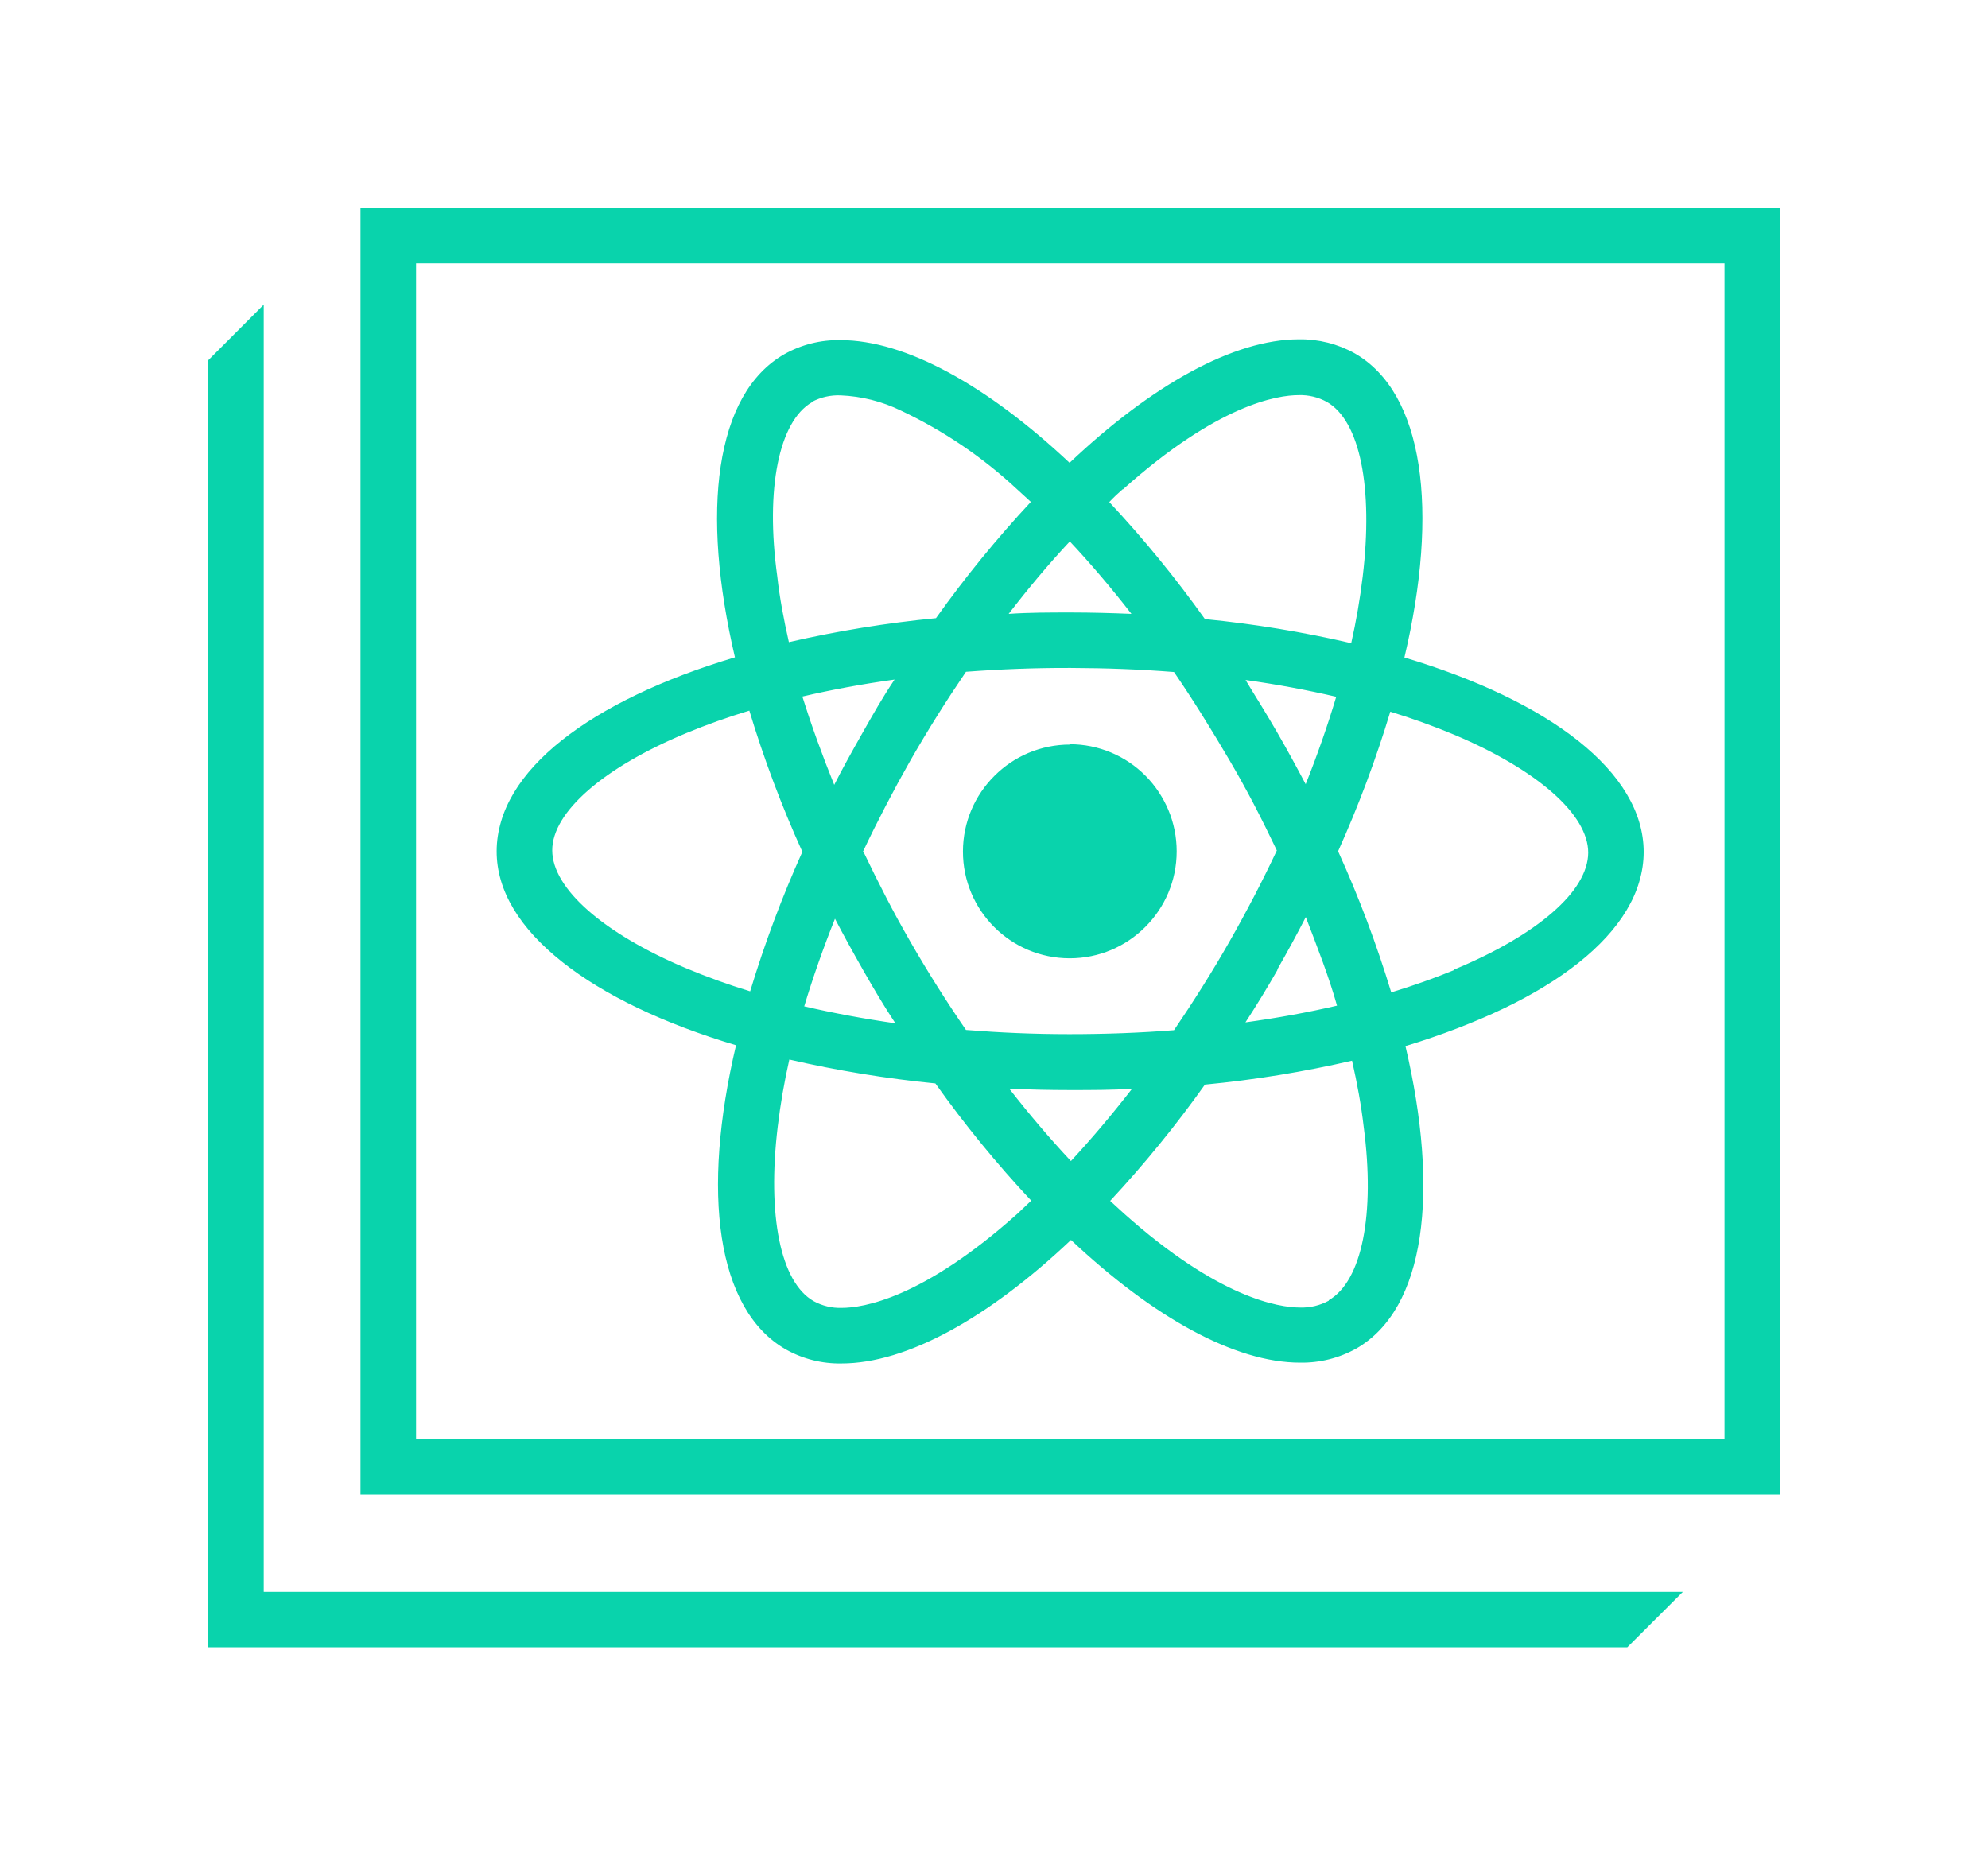
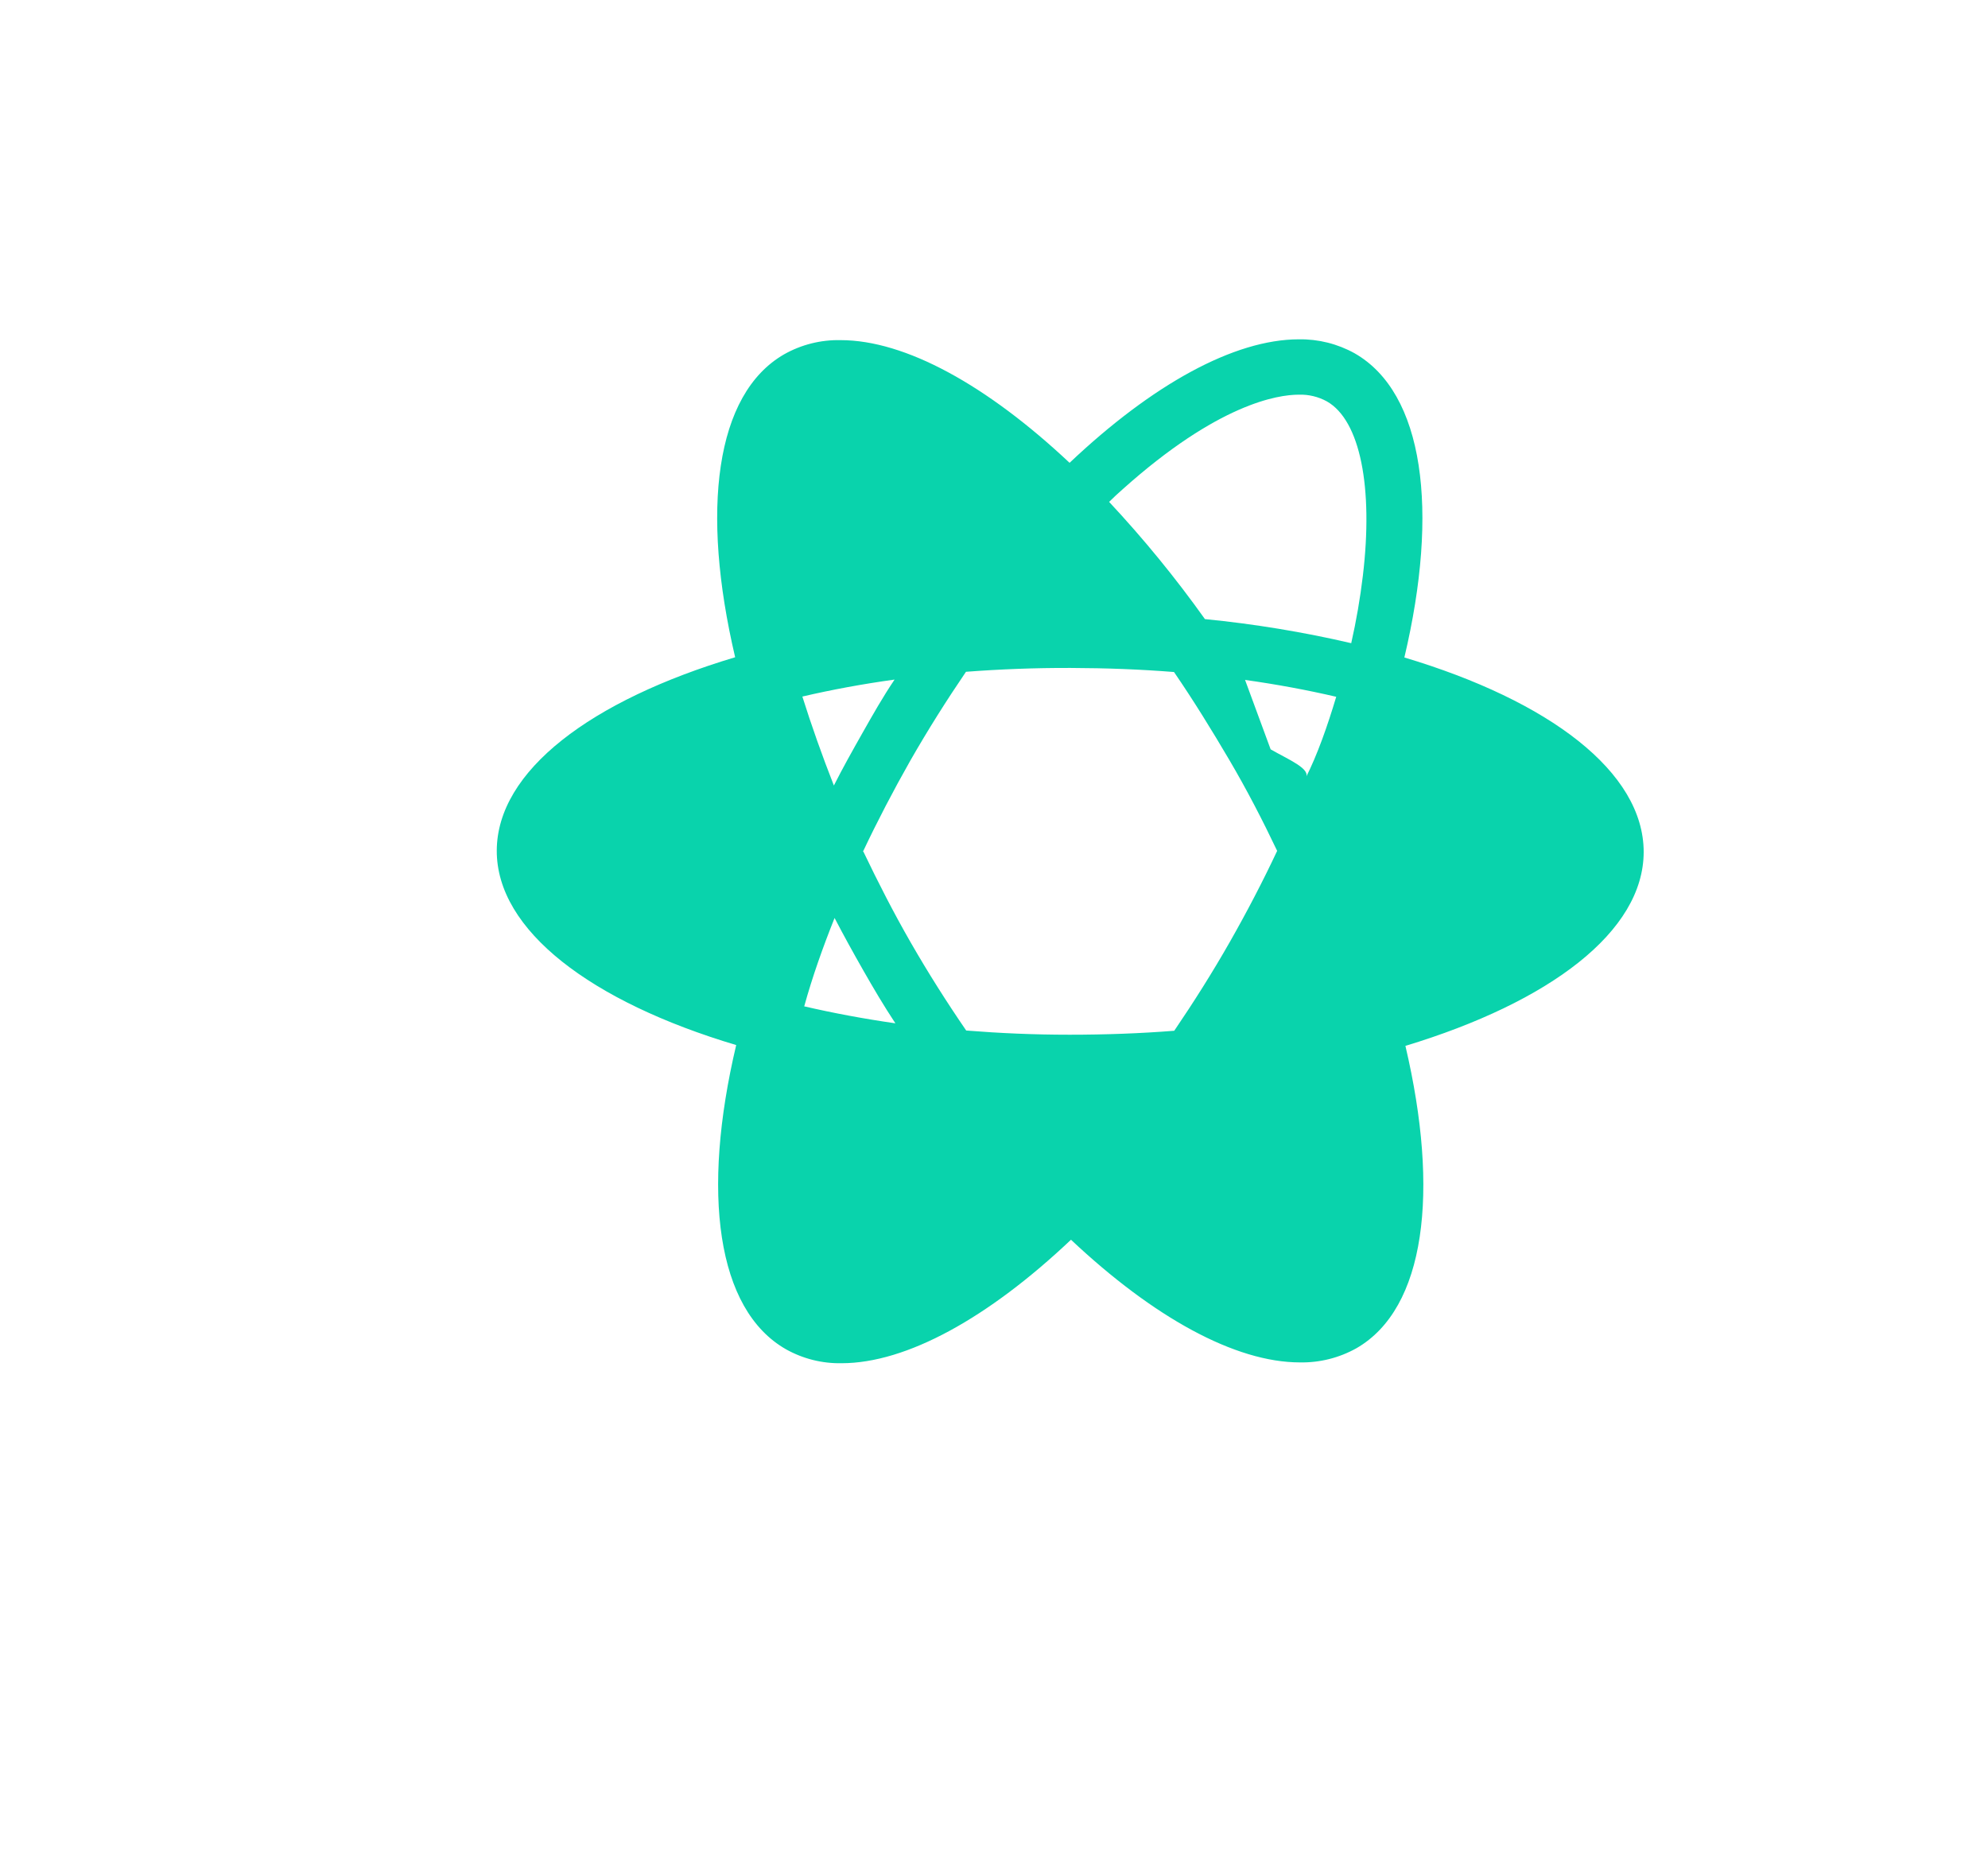
<svg xmlns="http://www.w3.org/2000/svg" viewBox="0 0 170.96 159.93">
  <defs>
    <style>.cls-1{fill:#09d3ac;}</style>
  </defs>
-   <path class="cls-1" d="M141.35,73.27c0-6.89-8.11-13-20.58-16.73,3-12.67,1.69-22.75-4.28-26.16a9.55,9.55,0,0,0-4.79-1.2c-5.57,0-12.61,3.89-19.72,10.62-7.11-6.68-14.13-10.55-19.69-10.55a9.46,9.46,0,0,0-4.86,1.22c-5.94,3.42-7.17,13.44-4.21,26.05-12.41,3.71-20.48,9.77-20.5,16.63s8.12,13,20.59,16.72c-3,12.68-1.7,22.75,4.28,26.16a9.41,9.41,0,0,0,4.78,1.2c5.58,0,12.62-3.89,19.73-10.62,7.1,6.68,14.12,10.55,19.69,10.55a9.59,9.59,0,0,0,4.86-1.22c5.94-3.42,7.16-13.44,4.21-26C133.27,86.18,141.34,80.12,141.35,73.27ZM96.56,42.06c8.19-7.33,13.31-8.12,15.13-8.12h0a4.71,4.71,0,0,1,2.42.58c2.86,1.63,4,7.38,3.09,15a56.73,56.73,0,0,1-1,5.79,97.7,97.7,0,0,0-12.58-2.07,98.47,98.47,0,0,0-8.24-10.08C95.75,42.79,96.15,42.42,96.56,42.06ZM71.77,78.94c.78,1.5,1.61,3,2.47,4.51S76,86.49,77,88c-2.71-.39-5.34-.88-7.84-1.46C69.86,84,70.75,81.5,71.77,78.94ZM69,59.9c2.53-.59,5.18-1.08,7.93-1.46-1,1.48-1.86,3-2.76,4.59s-1.69,3-2.46,4.52Q70.18,63.65,69,59.9Zm5.21,13.34q1.86-3.93,4.09-7.86c1.5-2.62,3.11-5.17,4.77-7.61,2.91-.22,5.91-.34,9-.33s6,.12,8.89.35c1.66,2.42,3.25,5,4.75,7.55s2.88,5.22,4.12,7.83c-1.23,2.62-2.6,5.25-4.08,7.85s-3.11,5.18-4.77,7.62c-2.91.23-5.91.34-9,.34s-6-.13-8.89-.36c-1.66-2.42-3.26-4.94-4.76-7.55S75.5,75.85,74.25,73.24Zm32.86-14.77c2.72.38,5.35.87,7.84,1.45-.74,2.47-1.62,5-2.64,7.55-.79-1.5-1.61-3-2.48-4.51S108,59.93,107.11,58.47Zm2.76,24.92q1.29-2.27,2.46-4.53c1,2.6,2,5.16,2.7,7.66-2.52.59-5.17,1.07-7.92,1.45Q108.52,85.75,109.87,83.39ZM92,46.56c1.8,1.92,3.57,4,5.3,6.23-1.71-.07-3.46-.12-5.23-.12s-3.58,0-5.33.12C88.45,50.57,90.2,48.48,92,46.56Zm-22.18-12A4.82,4.82,0,0,1,72.29,34a13.11,13.11,0,0,1,5.19,1.31,39.07,39.07,0,0,1,10,6.78l1.17,1.07a98.49,98.49,0,0,0-8.16,10,98.88,98.88,0,0,0-12.65,2.06c-.44-1.94-.8-3.84-1-5.67C65.8,42,67,36.24,69.81,34.6ZM64.53,85.26a58.75,58.75,0,0,1-5.54-2c-7.1-3-11.5-6.85-11.5-10.14S51.91,66,59,63.05a57.63,57.63,0,0,1,5.44-1.94A97.93,97.93,0,0,0,69,73.25,98.72,98.72,0,0,0,64.53,85.26Zm23,19.1c-8.19,7.33-13.31,8.11-15.14,8.11a4.69,4.69,0,0,1-2.42-.58c-2.86-1.63-4-7.38-3.09-15a56.07,56.07,0,0,1,1-5.78,99.51,99.51,0,0,0,12.58,2.06,97.17,97.17,0,0,0,8.24,10.08Zm4.57-4.51c-1.8-1.92-3.57-4-5.31-6.23,1.72.08,3.47.12,5.24.12s3.58,0,5.33-.11C95.63,95.85,93.87,97.93,92.09,99.85Zm22.18,12a4.82,4.82,0,0,1-2.48.59c-1.82,0-7-.8-15.16-8.1l-1.17-1.07a98.44,98.44,0,0,0,8.15-10,97,97,0,0,0,12.66-2.06c.44,1.94.79,3.84,1,5.67C118.27,104.42,117.12,110.18,114.27,111.81Zm10.8-28.44c-1.71.7-3.52,1.35-5.44,1.93a98.54,98.54,0,0,0-4.57-12.14,98.1,98.1,0,0,0,4.49-12,58.75,58.75,0,0,1,5.54,2c7.09,3,11.5,6.85,11.49,10.14S132.17,80.42,125.07,83.37ZM92,82.39a9.18,9.18,0,1,0-9.17-9.19A9.17,9.17,0,0,0,92,82.39ZM31,17.88V128.53H153.07V17.88ZM148.3,123.77H35.78V22.65H148.3Zm-85-33.9c-3,12.68-1.7,22.75,4.28,26.16a9.41,9.41,0,0,0,4.78,1.2c5.58,0,12.62-3.89,19.73-10.62,7.1,6.68,14.12,10.55,19.69,10.55a9.59,9.59,0,0,0,4.86-1.22c5.94-3.42,7.16-13.44,4.21-26,12.41-3.72,20.48-9.78,20.49-16.63s-8.11-13-20.58-16.73c3-12.67,1.69-22.75-4.28-26.16a9.55,9.55,0,0,0-4.79-1.2c-5.57,0-12.61,3.89-19.72,10.62-7.11-6.68-14.13-10.55-19.69-10.55a9.46,9.46,0,0,0-4.86,1.22c-5.94,3.42-7.17,13.44-4.21,26.05-12.41,3.71-20.48,9.77-20.5,16.63S50.84,86.13,63.31,89.87Zm24.21,14.49c-8.19,7.33-13.31,8.11-15.14,8.11a4.69,4.69,0,0,1-2.42-.58c-2.86-1.63-4-7.38-3.09-15a56.07,56.07,0,0,1,1-5.78,99.51,99.51,0,0,0,12.58,2.06,97.17,97.17,0,0,0,8.24,10.08Zm24.79-36.89c-.79-1.5-1.61-3-2.48-4.51s-1.8-3-2.72-4.49c2.72.38,5.35.87,7.84,1.45C114.21,62.39,113.33,64.92,112.31,67.47Zm2.72,19c-2.52.59-5.17,1.07-7.92,1.45q1.41-2.22,2.76-4.58t2.46-4.53C113.37,81.46,114.28,84,115,86.52Zm-5.21-13.35c-1.23,2.62-2.6,5.25-4.08,7.85s-3.11,5.18-4.77,7.62c-2.91.23-5.91.34-9,.34s-6-.13-8.89-.36c-1.66-2.42-3.26-4.94-4.76-7.55s-2.87-5.22-4.12-7.83q1.86-3.93,4.09-7.86c1.5-2.62,3.11-5.17,4.77-7.61,2.91-.22,5.91-.34,9-.33s6,.12,8.89.35c1.66,2.42,3.25,5,4.75,7.55S108.58,70.56,109.82,73.17ZM77,88c-2.71-.39-5.34-.88-7.84-1.46.74-2.46,1.63-5,2.65-7.55.78,1.5,1.61,3,2.47,4.51S76,86.49,77,88ZM74.21,63c-.87,1.5-1.69,3-2.46,4.52Q70.18,63.65,69,59.9c2.53-.59,5.18-1.08,7.93-1.46C76,59.92,75.11,61.45,74.21,63ZM92.09,99.85c-1.8-1.92-3.57-4-5.31-6.23,1.72.08,3.47.12,5.24.12s3.58,0,5.33-.11C95.63,95.85,93.87,97.93,92.09,99.85Zm22.18,12a4.82,4.82,0,0,1-2.48.59c-1.82,0-7-.8-15.16-8.1l-1.17-1.07a98.44,98.44,0,0,0,8.15-10,97,97,0,0,0,12.66-2.06c.44,1.94.79,3.84,1,5.67C118.27,104.42,117.12,110.18,114.27,111.81Zm5.28-50.66a58.75,58.75,0,0,1,5.54,2c7.09,3,11.5,6.85,11.49,10.14s-4.41,7.16-11.51,10.11c-1.71.7-3.52,1.35-5.44,1.93a98.54,98.54,0,0,0-4.57-12.14A98.1,98.1,0,0,0,119.55,61.15Zm-23-19.09c8.19-7.33,13.31-8.12,15.13-8.12h0a4.71,4.71,0,0,1,2.42.58c2.86,1.63,4,7.38,3.09,15a56.73,56.73,0,0,1-1,5.79,97.7,97.7,0,0,0-12.58-2.07,98.47,98.47,0,0,0-8.24-10.08C95.75,42.79,96.15,42.42,96.56,42.06ZM92,46.56c1.8,1.92,3.57,4,5.3,6.23-1.71-.07-3.46-.12-5.23-.12s-3.58,0-5.33.12C88.45,50.57,90.2,48.48,92,46.56Zm-22.18-12A4.82,4.82,0,0,1,72.29,34a13.11,13.11,0,0,1,5.19,1.31,39.07,39.07,0,0,1,10,6.78l1.17,1.07a98.49,98.49,0,0,0-8.16,10,98.88,98.88,0,0,0-12.65,2.06c-.44-1.94-.8-3.84-1-5.67C65.8,42,67,36.24,69.81,34.6ZM59,63.05a57.63,57.63,0,0,1,5.44-1.94A97.93,97.93,0,0,0,69,73.25a98.72,98.72,0,0,0-4.49,12,58.75,58.75,0,0,1-5.54-2c-7.1-3-11.5-6.85-11.5-10.14S51.91,66,59,63.05Zm33,1a9.18,9.18,0,1,0,9.17,9.19A9.17,9.17,0,0,0,92,64Zm0,0a9.18,9.18,0,1,0,9.17,9.19A9.17,9.17,0,0,0,92,64Zm0,0a9.18,9.18,0,1,0,9.17,9.19A9.17,9.17,0,0,0,92,64Zm49.35,9.24c0-6.89-8.11-13-20.58-16.73,3-12.67,1.69-22.75-4.28-26.16a9.55,9.55,0,0,0-4.79-1.2c-5.57,0-12.61,3.89-19.72,10.62-7.11-6.68-14.13-10.55-19.69-10.55a9.46,9.46,0,0,0-4.86,1.22c-5.94,3.42-7.17,13.44-4.21,26.05-12.41,3.71-20.48,9.77-20.5,16.63s8.12,13,20.59,16.72c-3,12.68-1.7,22.75,4.28,26.16a9.41,9.41,0,0,0,4.78,1.2c5.58,0,12.62-3.89,19.73-10.62,7.1,6.68,14.12,10.55,19.69,10.55a9.59,9.59,0,0,0,4.86-1.22c5.94-3.42,7.16-13.44,4.21-26C133.27,86.18,141.34,80.12,141.35,73.27ZM96.56,42.06c8.19-7.33,13.31-8.12,15.13-8.12h0a4.71,4.71,0,0,1,2.42.58c2.86,1.63,4,7.38,3.09,15a56.73,56.73,0,0,1-1,5.79,97.7,97.7,0,0,0-12.58-2.07,98.47,98.47,0,0,0-8.24-10.08C95.75,42.79,96.15,42.42,96.56,42.06ZM71.77,78.94c.78,1.5,1.61,3,2.47,4.51S76,86.49,77,88c-2.71-.39-5.34-.88-7.84-1.46C69.86,84,70.75,81.5,71.77,78.94ZM69,59.9c2.53-.59,5.18-1.08,7.93-1.46-1,1.48-1.86,3-2.76,4.59s-1.69,3-2.46,4.52Q70.18,63.65,69,59.9Zm5.21,13.34q1.86-3.93,4.09-7.86c1.5-2.62,3.11-5.17,4.77-7.61,2.91-.22,5.91-.34,9-.33s6,.12,8.89.35c1.66,2.42,3.25,5,4.75,7.55s2.88,5.22,4.12,7.83c-1.23,2.62-2.6,5.25-4.08,7.85s-3.11,5.18-4.77,7.62c-2.91.23-5.91.34-9,.34s-6-.13-8.89-.36c-1.66-2.42-3.26-4.94-4.76-7.55S75.5,75.85,74.25,73.24Zm32.86-14.77c2.72.38,5.35.87,7.84,1.45-.74,2.47-1.62,5-2.64,7.55-.79-1.5-1.61-3-2.48-4.51S108,59.93,107.11,58.47Zm2.76,24.92q1.29-2.27,2.46-4.53c1,2.6,2,5.16,2.7,7.66-2.52.59-5.17,1.07-7.92,1.45Q108.52,85.75,109.87,83.39ZM92,46.56c1.8,1.92,3.57,4,5.3,6.23-1.71-.07-3.46-.12-5.23-.12s-3.58,0-5.33.12C88.45,50.57,90.2,48.48,92,46.56Zm-22.18-12A4.82,4.82,0,0,1,72.29,34a13.11,13.11,0,0,1,5.19,1.31,39.07,39.07,0,0,1,10,6.78l1.17,1.07a98.49,98.49,0,0,0-8.16,10,98.88,98.88,0,0,0-12.65,2.06c-.44-1.94-.8-3.84-1-5.67C65.8,42,67,36.24,69.81,34.6ZM64.53,85.26a58.75,58.75,0,0,1-5.54-2c-7.1-3-11.5-6.85-11.5-10.14S51.91,66,59,63.05a57.63,57.63,0,0,1,5.44-1.94A97.93,97.93,0,0,0,69,73.25,98.72,98.72,0,0,0,64.53,85.26Zm23,19.1c-8.19,7.33-13.31,8.11-15.14,8.11a4.69,4.69,0,0,1-2.42-.58c-2.86-1.63-4-7.38-3.09-15a56.07,56.07,0,0,1,1-5.78,99.51,99.51,0,0,0,12.58,2.06,97.17,97.17,0,0,0,8.24,10.08Zm4.57-4.51c-1.8-1.92-3.57-4-5.31-6.23,1.72.08,3.47.12,5.24.12s3.58,0,5.33-.11C95.63,95.85,93.87,97.93,92.09,99.85Zm22.18,12a4.82,4.82,0,0,1-2.48.59c-1.82,0-7-.8-15.16-8.1l-1.17-1.07a98.44,98.44,0,0,0,8.15-10,97,97,0,0,0,12.66-2.06c.44,1.94.79,3.84,1,5.67C118.27,104.42,117.12,110.18,114.27,111.81Zm10.8-28.44c-1.71.7-3.52,1.35-5.44,1.93a98.54,98.54,0,0,0-4.57-12.14,98.1,98.1,0,0,0,4.49-12,58.75,58.75,0,0,1,5.54,2c7.09,3,11.5,6.85,11.49,10.14S132.17,80.42,125.07,83.37ZM92,82.39a9.18,9.18,0,1,0-9.17-9.19A9.17,9.17,0,0,0,92,82.39Zm-69.32,54.5V26.2L17.89,31V141.66H139.94l4.78-4.77Z" />
+   <path class="cls-1" d="M141.35,73.27c0-6.89-8.11-13-20.58-16.73,3-12.67,1.69-22.75 -4.28-26.16a9.55,9.55,0,0,0-4.79-1.2c-5.57, 0-12.61,3.89-19.72,10.62-7.11-6.68-14.13-10.55-19.69-10.55a9.46, 9.46,0,0,0-4.86,1.22c-5.94,3.42-7.17, 13.44-4.21,26.05-12.41,3.71-20.48,9.77-20.5, 16.63s8.12,13,20.59,16.72c-3,12.68-1.7,22.75, 4.28,26.16a9.41,9.41,0,0,0,4.78,1.2c5.58,0, 12.62-3.89,19.73-10.62,7.1,6.68,14.12,10.55,19.69, 10.55a9.59,9.59,0,0,0,4.86-1.22c5.94-3.42,7.16-13.44, 4.21-26C133.27,86.18,141.34,80.12,141.35,73.27ZM96.56, 42.06c8.19-7.33,13.31-8.12,15.13-8.12h0a4.71,4.71,0,0, 1,2.42.58c2.86,1.63,4,7.38,3.09,15a56.73,56.73,0,0,1-1, 5.79,97.7,97.7,0,0,0-12.58-2.07,98.47,98.47,0,0, 0-8.24-10.08C95.75,42.79,96.15,42.42,96.56,42.06ZM71.77, 78.94c.78,1.5,1.61,3,2.47,4.51S76,86.49,77, 88c-2.71-.39-5.34-.88-7.84-1.46C69.86,84,70.75,81.5,71.77,78.94ZM69, 59.9c2.53-.59,5.18-1.08,7.93-1.46-1,1.48-1.86,3-2.76,4.59s-1.69,3-2.46, 4.52Q70.18,63.65,69,59.9Zm5.21,13.34q1.86-3.93,4.09-7.86c1.5-2.62,3.11-5.17 ,4.77-7.61,2.91-.22,5.91-.34,9-.33s6,.12,8.89.35c1.66,2.42,3.25,5,4.75,7.55s2.88, 5.22,4.12,7.83c-1.23,2.62-2.6,5.25-4.08,7.85s-3.11,5.18-4.77,7.62c-2.91.23-5.91.34-9, .34s-6-.13-8.89-.36c-1.66-2.42-3.26-4.94-4.76-7.55S75.5,75.85,74.25, 73.24Zm32.86-14.77c2.72.38,5.35.87,7.84,1.45-.74,2.47-1.62,5-2.64,7 .55-.79-1.5-1.61-3-2.48-4.51S108,59.93,107.11,58.47Zm2.76,24.92q1.29-2.27,2.46-4.53c1,2.6,2,5.16,2.7,7.66-2.52.59-5.17,1.07-7.92,1.45Q108.52,85.75,109.87,83.39ZM92,46.56c1.8,1.92,3.57,4,5.3,6.23-1.71-.07-3.46-.12-5.23-.12s-3.58,0-5.33.12C88.45,50.57,90.2,48.48,92,46.56Zm-22.18-12A4.82,4.82,0,0,1,72.29,34a13.11,13.11,0,0,1,5.19,1.31,39.07,39.07,0,0,1,10,6.78l1.17,1.07a98.49,98.49,0,0,0-8.16,10,98.88,98.88,0,0,0-12.65,2.06c-.44-1.94-.8-3.84-1-5.67C65.8,42,67,36.24,69.81,34.6ZM64.53,85.26a58.75,58.75,0,0,1-5.54-2c-7.1-3-11.5-6.85-11.5-10.14S51.91,66,59,63.05a57.63,57.63,0,0,1,5.44-1.94A97.93,97.93,0,0,0,69,73.25,98.72,98.72,0,0,0,64.53,85.26Zm23,19.1c-8.19,7.33-13.31,8.11-15.14,8.11a4.69,4.69,0,0,1-2.42-.58c-2.86-1.63-4-7.38-3.09-15a56.07,56.07,0,0,1,1-5.78,99.51,99.51,0,0,0,12.58,2.06,97.17,97.17,0,0,0,8.24,10.08Zm4.57-4.51c-1.8-1.92-3.57-4-5.31-6.23,1.72.08,3.47.12,5.24.12s3.58,0,5.33-.11C95.63,95.85,93.87,97.93,92.09,99.85Zm22.18,12a4.82,4.82,0,0,1-2.48.59c-1.82,0-7-.8-15.16-8.1l-1.17-1.07a98.44,98.44,0,0,0,8.15-10,97,97,0,0,0,12.66-2.06c.44,1.94.79,3.84,1,5.67C118.27,104.42,117.12,110.18,114.27,111.81Zm10.8-28.44c-1.71.7-3.52,1.35-5.44,1.93a98.54,98.54,0,0,0-4.57-12.14,98.1,98.1,0,0,0,4.49-12,58.75,58.75,0,0,1,5.54,2c7.09,3,11.5,6.85,11.49,10.14S132.17,80.42,125.07,83.37ZM92,82.39a9.18,9.18,0,1,0-9.17-9.19A9.17,9.17,0,0,0,92,82.39ZM31,17.88V128.53H153.07V17.88ZM148.3,123.77H35.78V22.65H148.3Zm-85-33.9c-3,12.68-1.7,22.75,4.28,26.16a9.41,9.41,0,0,0,4.78,1.2c5.58,0,12.62-3.89,19.73-10.62,7.1,6.68,14.12,10.55,19.69,10.55a9.59,9.59,0,0,0,4.86-1.22c5.94-3.42,7.16-13.44,4.21-26,12.41-3.72,20.48-9.78,20.49-16.63s-8.11-13-20.58-16.73c3-12.67,1.69-22.75-4.28-26.16a9.55,9.55,0,0,0-4.79-1.2c-5.57,0-12.61,3.89-19.72,10.62-7.11-6.68-14.13-10.55-19.69-10.55a9.46,9.46,0,0,0-4.86,1.22c-5.94,3.42-7.17,13.44-4.21,26.05-12.41,3.71-20.48,9.77-20.5,16.63S50.84,86.13,63.31,89.87Zm24.21,14.49c-8.19,7.33-13.31,8.11-15.14,8.11a4.69,4.69,0,0,1-2.42-.58c-2.86-1.63-4-7.38-3.09-15a56.07,56.07,0,0,1,1-5.78,99.51,99.51,0,0,0,12.58,2.06,97.17,97.17,0,0,0,8.24,10.08Zm24.79-36.89c-.79-1.5-1.61-3-2.48-4.51s-1.8-3-2.72-4.49c2.72.38,5.35.87,7.84,1.45C114.21,62.39,113.33,64.92,112.31,67.47Zm2.72,19c-2.52.59-5.17,1.07-7.92,1.45q1.41-2.22,2.76-4.58t2.46-4.53C113.37,81.46,114.28,84,115,86.52Zm-5.21-13.35c-1.23,2.62-2.6,5.25-4.08,7.85s-3.11,5.18-4.77,7.62c-2.91.23-5.91.34-9,.34s-6-.13-8.89-.36c-1.66-2.42-3.26-4.94-4.76-7.55s-2.87-5.22-4.12-7.83q1.86-3.93,4.09-7.86c1.5-2.62,3.11-5.17,4.77-7.61,2.91-.22,5.91-.34,9-.33s6,.12,8.89.35c1.66,2.42,3.25,5,4.75,7.55S108.58,70.56,109.82,73.17ZM77,88c-2.71-.39-5.34-.88-7.84-1.46.74-2.46,1.63-5,2.65-7.55.78,1.5,1.61,3,2.47,4.51S76,86.49,77,88ZM74.21,63c-.87,1.5-1.69,3-2.46,4.52Q70.18,63.65,69,59.9c2.53-.59,5.18-1.08,7.93-1.46C76,59.92,75.11,61.45,74.21,63ZM92.09,99.85c-1.8-1.92-3.57-4-5.31-6.23,1.72.08,3.47.12,5.24.12s3.58,0,5.33-.11C95.63,95.85,93.87,97.93,92.09,99.85Zm22.18,12a4.82,4.82,0,0,1-2.48.59c-1.82,0-7-.8-15.16-8.1l-1.17-1.07a98.44,98.44,0,0,0,8.15-10,97,97,0,0,0,12.66-2.06c.44,1.94.79,3.84,1,5.67C118.27,104.42,117.12,110.18,114.27,111.81Zm5.28-50.66a58.75,58.75,0,0,1,5.54,2c7.09,3,11.5,6.85,11.49,10.14s-4.41,7.16-11.51,10.11c-1.71.7-3.52,1.35-5.44,1.93a98.54,98.54,0,0,0-4.57-12.14A98.1,98.1,0,0,0,119.55,61.15Zm-23-19.09c8.19-7.33,13.31-8.12,15.13-8.12h0a4.71,4.71,0,0,1,2.42.58c2.86,1.63,4,7.38,3.09,15a56.73,56.73,0,0,1-1,5.79,97.7,97.7,0,0,0-12.58-2.07,98.47,98.47,0,0,0-8.24-10.08C95.75,42.79,96.15,42.42,96.56,42.06ZM92,46.56c1.8,1.92,3.57,4,5.3,6.23-1.71-.07-3.46-.12-5.23-.12s-3.58,0-5.33.12C88.45,50.57,90.2,48.48,92,46.56Zm-22.18-12A4.82,4.82,0,0,1,72.29,34a13.11,13.11,0,0,1,5.19,1.31,39.07,39.07,0,0,1,10,6.78l1.17,1.07a98.49,98.49,0,0,0-8.16,10,98.88,98.88,0,0,0-12.65,2.06c-.44-1.94-.8-3.84-1-5.67C65.8,42,67,36.24,69.81,34.6ZM59,63.05a57.63,57.63,0,0,1,5.44-1.94A97.93,97.93,0,0,0,69,73.25a98.72,98.72,0,0,0-4.49,12,58.75,58.75,0,0,1-5.54-2c-7.1-3-11.5-6.85-11.5-10.14S51.91,66,59,63.05Zm33,1a9.18,9.18,0,1,0,9.17,9.19A9.17,9.17,0,0,0,92,64Zm0,0a9.18,9.18,0,1,0,9.17,9.19A9.17,9.17,0,0,0,92,64Zm0,0a9.18,9.18,0,1,0,9.17,9.19A9.17,9.17,0,0,0,92,64Zm49.35,9.24c0-6.89-8.11-13-20.58-16.73,3-12.67,1.69-22.75-4.28-26.16a9.55,9.55,0,0,0-4.79-1.2c-5.57,0-12.61,3.89-19.72,10.62-7.11-6.68-14.13-10.55-19.69-10.55a9.46,9.46,0,0,0-4.86,1.22c-5.94,3.42-7.17,13.44-4.21,26.05-12.41,3.71-20.48,9.77-20.5,16.63s8.12,13,20.59,16.72c-3,12.68-1.7,22.75,4.28,26.16a9.41,9.41,0,0,0,4.78,1.2c5.58,0,12.62-3.89,19.73-10.62,7.1,6.68,14.12,10.55,19.69,10.55a9.59,9.59,0,0,0,4.86-1.22c5.94-3.42,7.16-13.44,4.21-26C133.27,86.18,141.34,80.12,141.35,73.27ZM96.56,42.06c8.19-7.33,13.31-8.12,15.13-8.12h0a4.71,4.71,0,0,1,2.42.58c2.86,1.63,4,7.38,3.09,15a56.73,56.73,0,0,1-1,5.79,97.7,97.7,0,0,0-12.58-2.07,98.47,98.47,0,0,0-8.24-10.08C95.75,42.79,96.15,42.42,96.56,42.06ZM71.77,78.94c.78,1.5,1.61,3,2.47,4.51S76,86.49,77,88c-2.71-.39-5.34-.88-7.84-1.46C69.86,84,70.75,81.5,71.77,78.94ZM69,59.9c2.53-.59,5.18-1.08,7.93-1.46-1,1.48-1.86,3-2.76,4.59s-1.69,3-2.46,4.52Q70.18,63.65,69,59.9Zm5.21,13.34q1.86-3.93,4.09-7.86c1.5-2.62,3.11-5.17,4.77-7.61,2.91-.22,5.91-.34,9-.33s6,.12,8.89.35c1.66,2.42,3.25,5,4.75,7.55s2.88,5.22,4.12,7.83c-1.23,2.62-2.6,5.25-4.08,7.85s-3.11,5.18-4.77,7.62c-2.91.23-5.91.34-9,.34s-6-.13-8.89-.36c-1.66-2.42-3.26-4.94-4.76-7.55S75.5,75.85,74.25,73.24Zm32.86-14.77c2.72.38,5.35.87,7.84,1.45-.74,2.47-1.62,5-2.64,7.55-.79-1.5-1.61-3-2.48-4.51S108,59.93,107.11,58.47Zm2.76,24.92q1.29-2.27,2.46-4.53c1,2.6,2,5.16,2.7,7.66-2.52.59-5.17,1.07-7.92,1.45Q108.52,85.75,109.87,83.39ZM92,46.56c1.8,1.92,3.57,4,5.3,6.23-1.71-.07-3.46-.12-5.23-.12s-3.58,0-5.33.12C88.45,50.57,90.2,48.48,92,46.56Zm-22.18-12A4.82,4.82,0,0,1,72.29,34a13.11,13.11,0,0,1,5.19,1.31,39.07,39.07,0,0,1,10,6.78l1.17,1.07a98.49,98.49,0,0,0-8.16,10,98.88,98.88,0,0,0-12.65,2.06c-.44-1.94-.8-3.84-1-5.67C65.8,42,67,36.24,69.81,34.6ZM64.53,85.26a58.75,58.75,0,0,1-5.54-2c-7.1-3-11.5-6.85-11.5-10.14S51.91,66,59,63.05a57.63,57.63,0,0,1,5.44-1.94A97.93,97.93,0,0,0,69,73.25,98.72,98.72,0,0,0,64.53,85.26Zm23,19.1c-8.19,7.33-13.31,8.11-15.14,8.11a4.69,4.69,0,0,1-2.42-.58c-2.86-1.63-4-7.38-3.09-15a56.07,56.07,0,0,1,1-5.78,99.51,99.51,0,0,0,12.58,2.06,97.17,97.17,0,0,0,8.24,10.08Zm4.57-4.51c-1.8-1.92-3.57-4-5.31-6.23,1.72.08,3.47.12,5.24.12s3.58,0,5.33-.11C95.63,95.85,93.87,97.93,92.09,99.85Zm22.18,12a4.82,4.82,0,0,1-2.48.59c-1.82,0-7-.8-15.16-8.1l-1.17-1.07a98.44,98.44,0,0,0,8.15-10,97,97,0,0,0,12.66-2.06c.44,1.94.79,3.84,1,5.67C118.27,104.42,117.12,110.18,114.27,111.81Zm10.8-28.44c-1.71.7-3.52,1.35-5.44,1.93a98.54,98.54,0,0,0-4.57-12.14,98.1,98.1,0,0,0,4.49-12,58.75,58.75,0,0,1,5.54,2c7.09,3,11.5,6.85,11.49,10.14S132.17,80.42,125.07,83.37ZM92,82.39a9.18,9.18,0,1,0-9.17-9.19A9.17,9.17,0,0,0,92,82.39Zm-69.32,54.5V26.2L17.89, 31V141.66H139.94l4.78-4.77Z" />
</svg>
